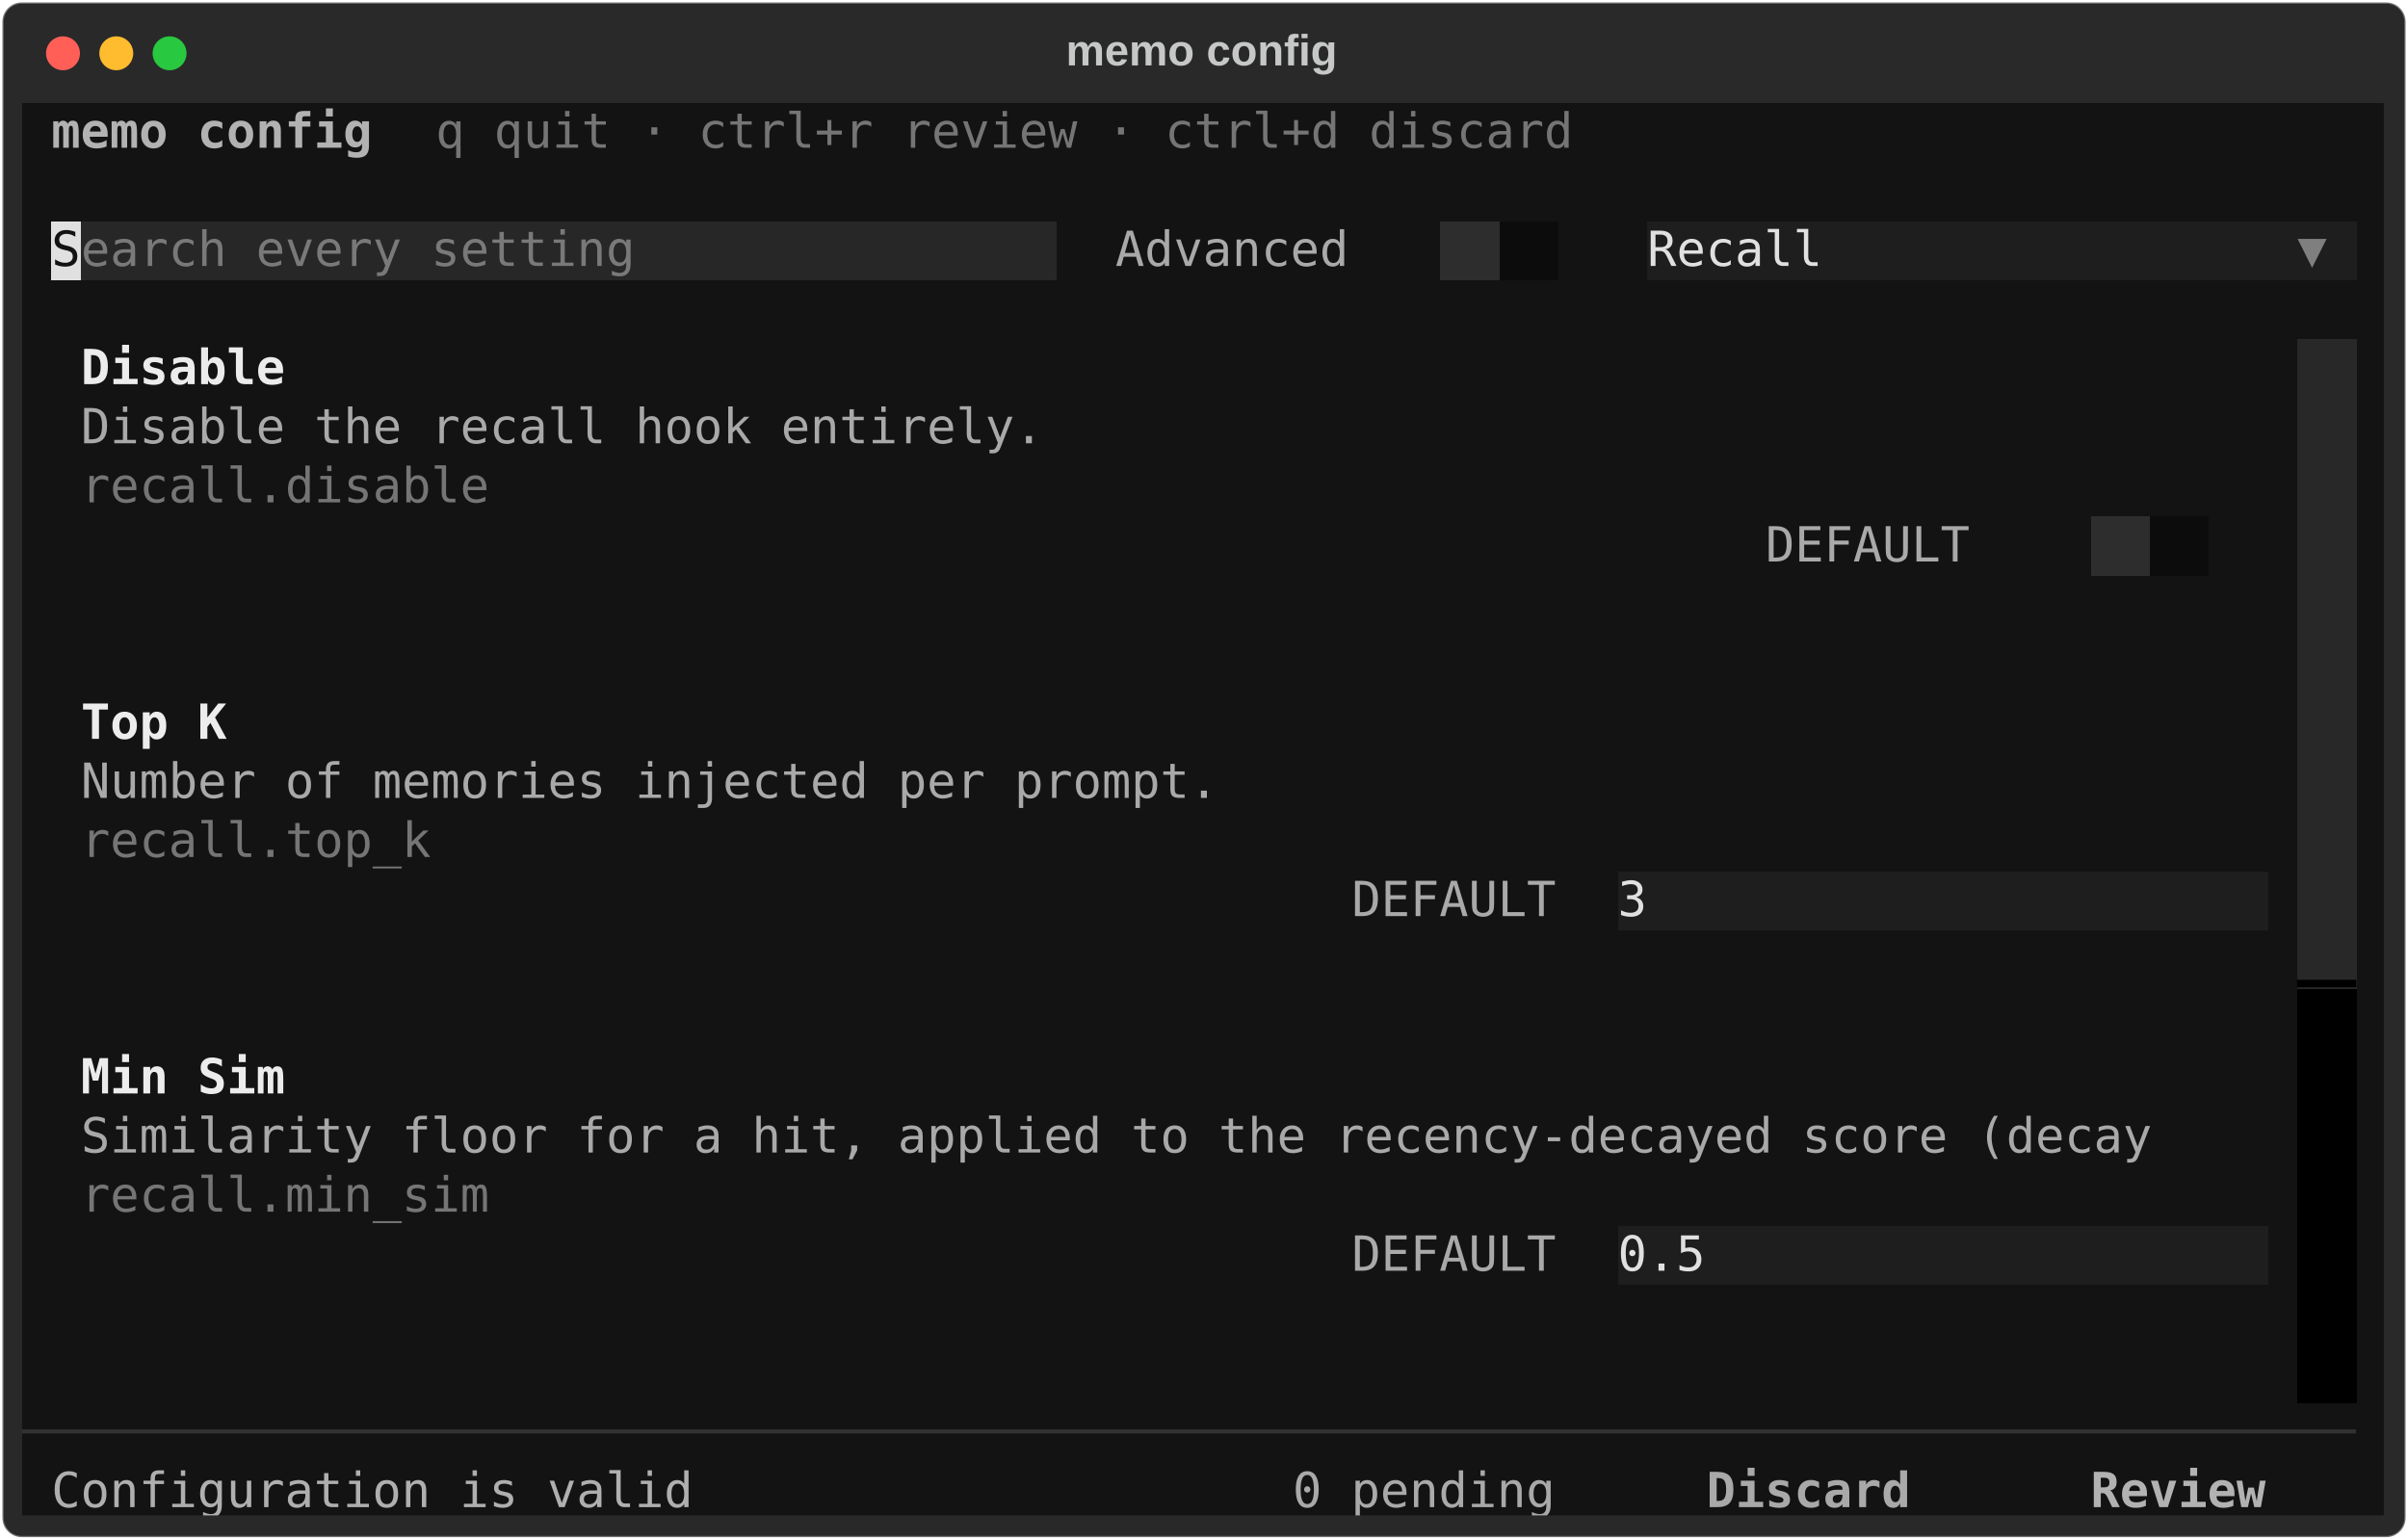
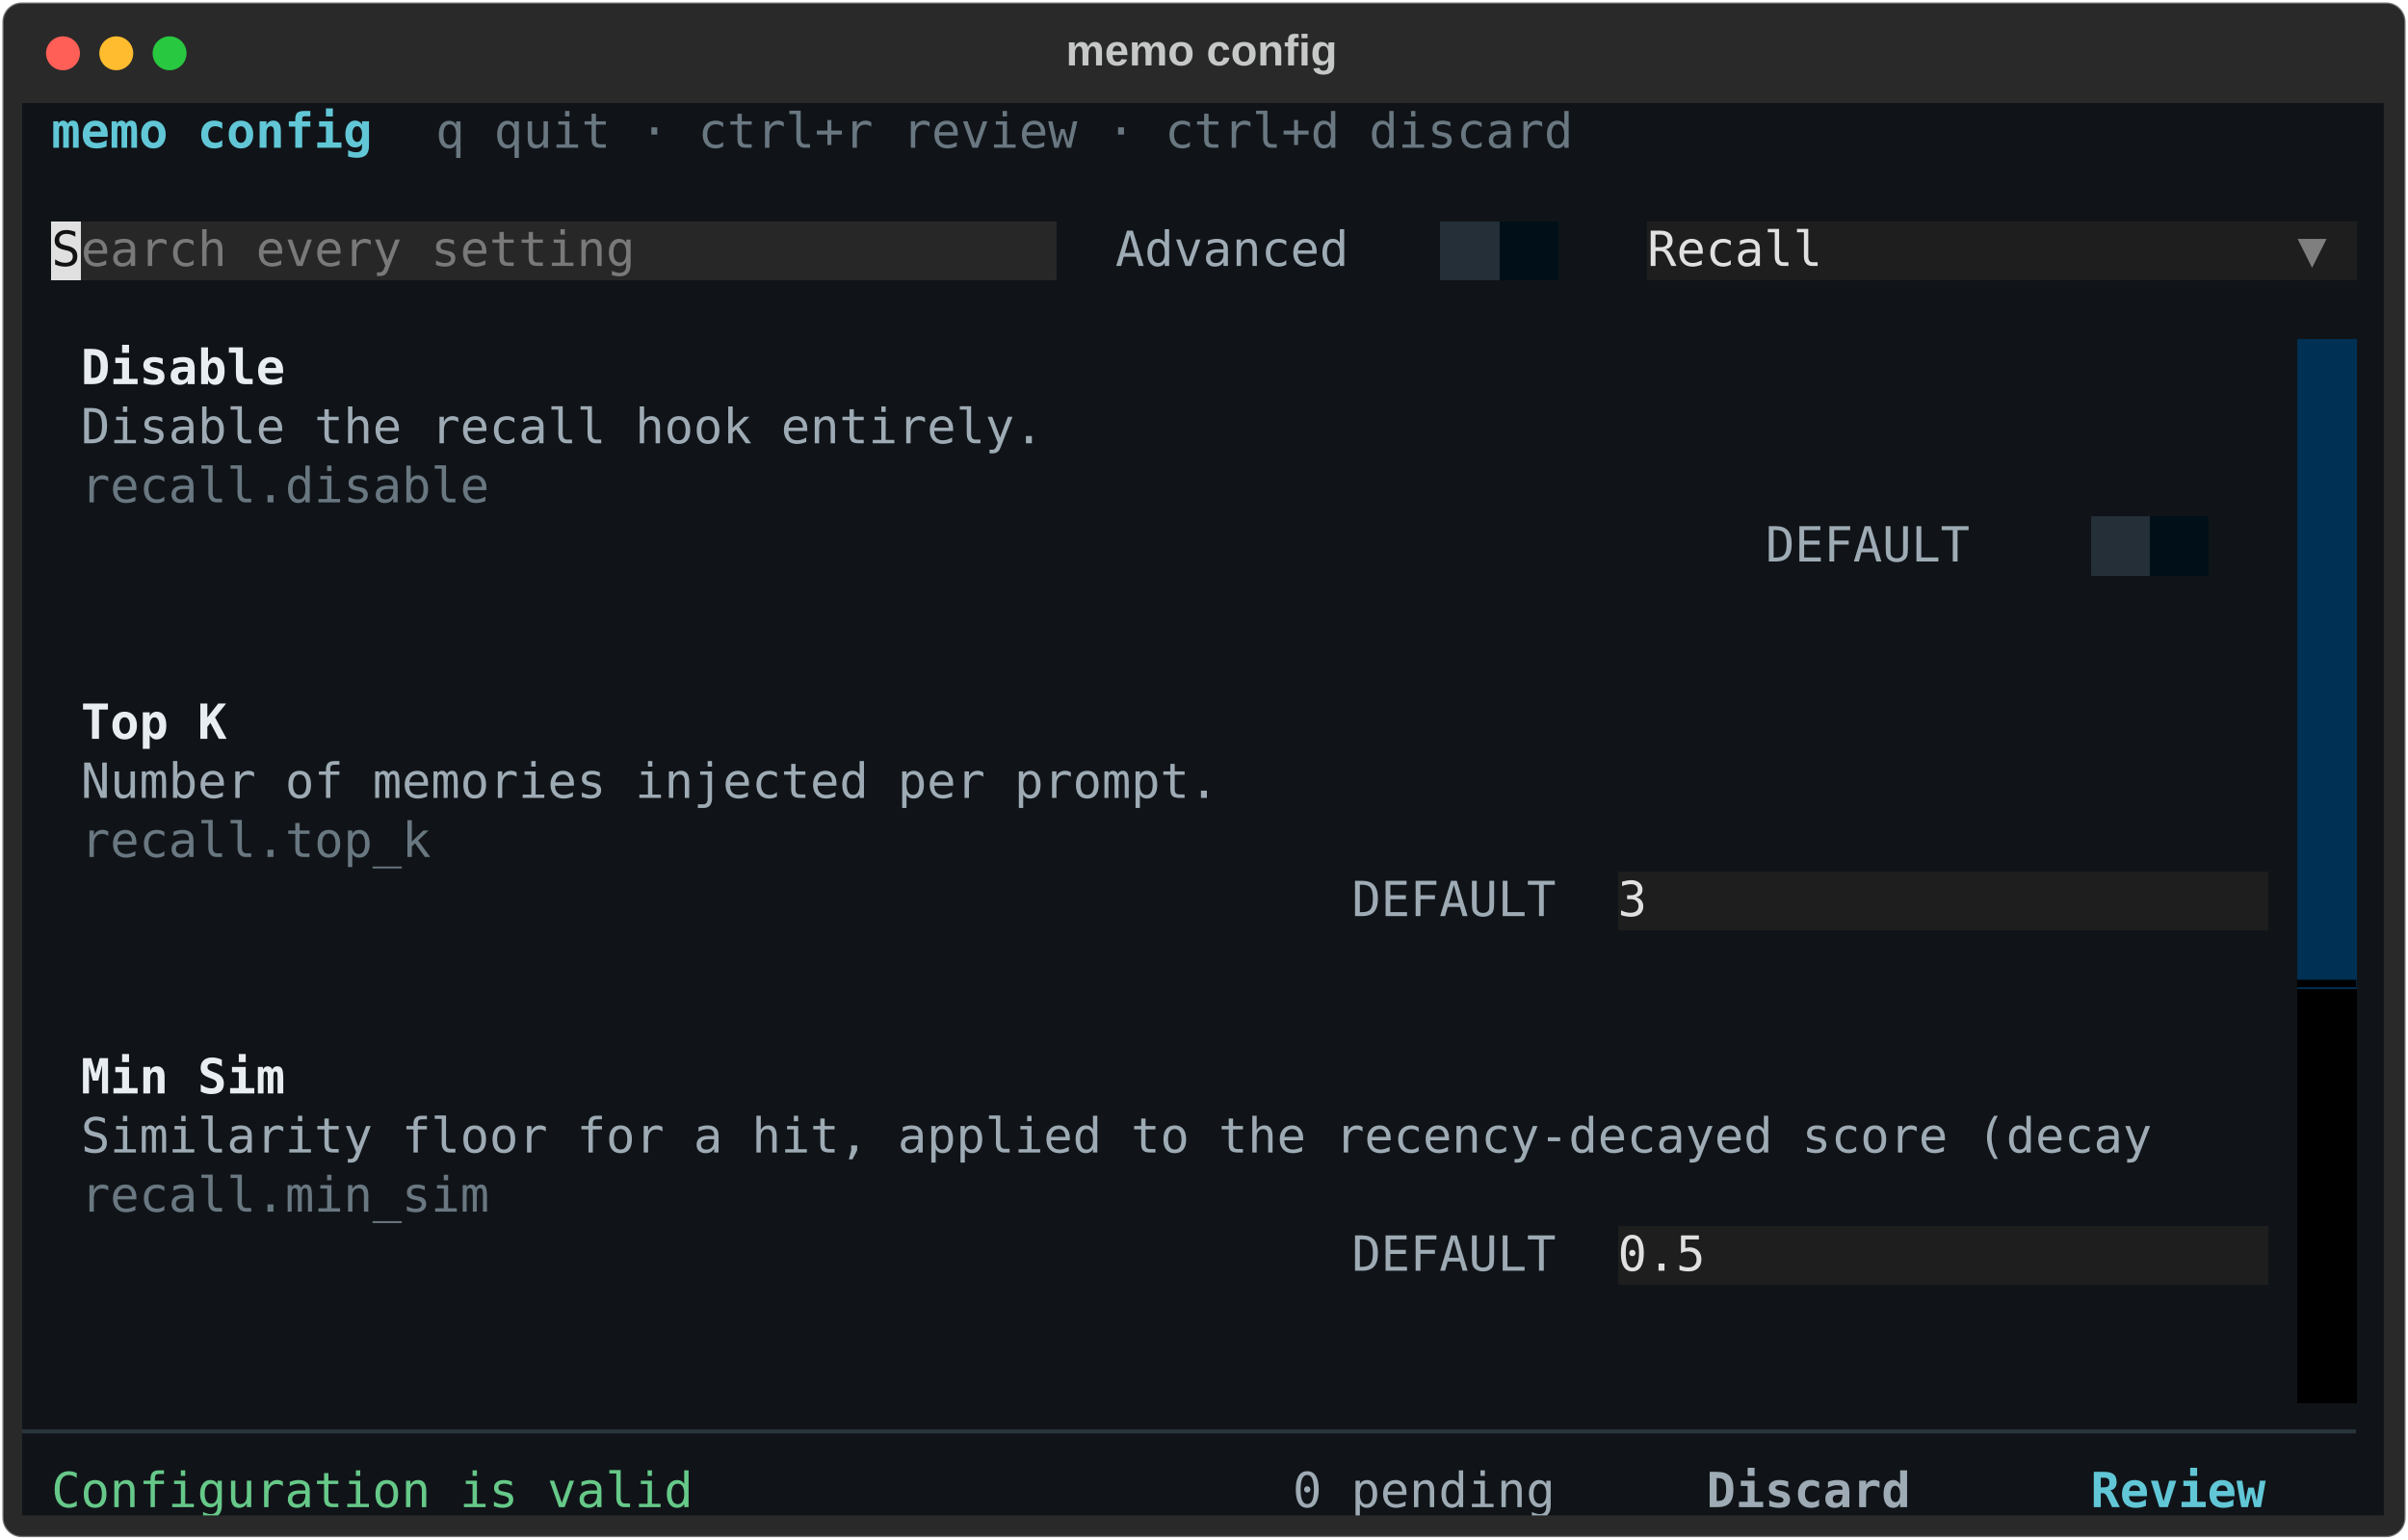
<svg xmlns="http://www.w3.org/2000/svg" class="rich-terminal" viewBox="0 0 994 635.6">
  <style>

    @font-face {
        font-family: "Fira Code";
        src: local("FiraCode-Regular"),
                url("https://cdnjs.cloudflare.com/ajax/libs/firacode/6.2.0/woff2/FiraCode-Regular.woff2") format("woff2"),
                url("https://cdnjs.cloudflare.com/ajax/libs/firacode/6.2.0/woff/FiraCode-Regular.woff") format("woff");
        font-style: normal;
        font-weight: 400;
    }
    @font-face {
        font-family: "Fira Code";
        src: local("FiraCode-Bold"),
                url("https://cdnjs.cloudflare.com/ajax/libs/firacode/6.2.0/woff2/FiraCode-Bold.woff2") format("woff2"),
                url("https://cdnjs.cloudflare.com/ajax/libs/firacode/6.2.0/woff/FiraCode-Bold.woff") format("woff");
        font-style: bold;
        font-weight: 700;
    }

    .terminal-matrix {
        font-family: Fira Code, monospace;
        font-size: 20px;
        line-height: 24.4px;
        font-variant-east-asian: full-width;
    }

    .terminal-title {
        font-size: 18px;
        font-weight: bold;
        font-family: arial;
    }

    .terminal-r1 { fill: #c5c8c6 }
- .terminal-r2 { fill: #b2b2b2;font-weight: bold }
- .terminal-r3 { fill: #757575 }
+ .terminal-r2 { fill: #61c7d7;font-weight: bold }
+ .terminal-r3 { fill: #697781 }
.terminal-r4 { fill: #121212 }
.terminal-r5 { fill: #797979 }
.terminal-r6 { fill: #e0e0e0 }
- .terminal-r7 { fill: #a9a9a9 }
- .terminal-r8 { fill: #131313 }
- .terminal-r9 { fill: #ececec }
+ .terminal-r7 { fill: #9eabb5 }
+ .terminal-r8 { fill: #101418 }
+ .terminal-r9 { fill: #e8edf2 }
.terminal-r10 { fill: #7f7f7f }
- .terminal-r11 { fill: #ececec;font-weight: bold }
- .terminal-r12 { fill: #8a8a8a }
+ .terminal-r11 { fill: #e8edf2;font-weight: bold }
+ .terminal-r12 { fill: #ef6f72 }
.terminal-r13 { fill: #000000 }
- .terminal-r14 { fill: #323232 }
- .terminal-r15 { fill: #afafaf }
- .terminal-r16 { fill: #a9a9a9;font-weight: bold }
+ .terminal-r14 { fill: #2a343c }
+ .terminal-r15 { fill: #66c989 }
+ .terminal-r16 { fill: #9eabb5;font-weight: bold }
    </style>
  <defs>
    <clipPath id="terminal-clip-terminal">
      <rect x="0" y="0" width="975.0" height="584.6" />
    </clipPath>
    <clipPath id="terminal-line-0">
      <rect x="0" y="1.5" width="976" height="24.65" />
    </clipPath>
    <clipPath id="terminal-line-1">
      <rect x="0" y="25.9" width="976" height="24.65" />
    </clipPath>
    <clipPath id="terminal-line-2">
      <rect x="0" y="50.3" width="976" height="24.65" />
    </clipPath>
    <clipPath id="terminal-line-3">
      <rect x="0" y="74.7" width="976" height="24.65" />
    </clipPath>
    <clipPath id="terminal-line-4">
      <rect x="0" y="99.1" width="976" height="24.65" />
    </clipPath>
    <clipPath id="terminal-line-5">
      <rect x="0" y="123.5" width="976" height="24.65" />
    </clipPath>
    <clipPath id="terminal-line-6">
      <rect x="0" y="147.9" width="976" height="24.65" />
    </clipPath>
    <clipPath id="terminal-line-7">
      <rect x="0" y="172.3" width="976" height="24.65" />
    </clipPath>
    <clipPath id="terminal-line-8">
      <rect x="0" y="196.7" width="976" height="24.65" />
    </clipPath>
    <clipPath id="terminal-line-9">
      <rect x="0" y="221.1" width="976" height="24.65" />
    </clipPath>
    <clipPath id="terminal-line-10">
      <rect x="0" y="245.5" width="976" height="24.65" />
    </clipPath>
    <clipPath id="terminal-line-11">
      <rect x="0" y="269.9" width="976" height="24.65" />
    </clipPath>
    <clipPath id="terminal-line-12">
      <rect x="0" y="294.3" width="976" height="24.65" />
    </clipPath>
    <clipPath id="terminal-line-13">
      <rect x="0" y="318.7" width="976" height="24.65" />
    </clipPath>
    <clipPath id="terminal-line-14">
      <rect x="0" y="343.1" width="976" height="24.65" />
    </clipPath>
    <clipPath id="terminal-line-15">
      <rect x="0" y="367.5" width="976" height="24.65" />
    </clipPath>
    <clipPath id="terminal-line-16">
      <rect x="0" y="391.9" width="976" height="24.65" />
    </clipPath>
    <clipPath id="terminal-line-17">
      <rect x="0" y="416.3" width="976" height="24.65" />
    </clipPath>
    <clipPath id="terminal-line-18">
      <rect x="0" y="440.7" width="976" height="24.65" />
    </clipPath>
    <clipPath id="terminal-line-19">
      <rect x="0" y="465.1" width="976" height="24.65" />
    </clipPath>
    <clipPath id="terminal-line-20">
      <rect x="0" y="489.5" width="976" height="24.65" />
    </clipPath>
    <clipPath id="terminal-line-21">
      <rect x="0" y="513.9" width="976" height="24.65" />
    </clipPath>
    <clipPath id="terminal-line-22">
      <rect x="0" y="538.3" width="976" height="24.65" />
    </clipPath>
  </defs>
  <rect fill="#292929" stroke="rgba(255,255,255,0.35)" stroke-width="1" x="1" y="1" width="992" height="633.6" rx="8" />
  <text class="terminal-title" fill="#c5c8c6" text-anchor="middle" x="496" y="27">memo config</text>
  <g transform="translate(26,22)">
    <circle cx="0" cy="0" r="7" fill="#ff5f57" />
    <circle cx="22" cy="0" r="7" fill="#febc2e" />
    <circle cx="44" cy="0" r="7" fill="#28c840" />
  </g>
  <g transform="translate(9, 41)" clip-path="url(#terminal-clip-terminal)">
-     <rect fill="#131313" x="0" y="1.5" width="12.2" height="24.65" shape-rendering="crispEdges" />
-     <rect fill="#131313" x="12.2" y="1.5" width="134.2" height="24.65" shape-rendering="crispEdges" />
-     <rect fill="#131313" x="146.4" y="1.5" width="24.4" height="24.65" shape-rendering="crispEdges" />
-     <rect fill="#131313" x="170.8" y="1.5" width="475.8" height="24.65" shape-rendering="crispEdges" />
-     <rect fill="#131313" x="646.6" y="1.5" width="329.4" height="24.65" shape-rendering="crispEdges" />
-     <rect fill="#131313" x="0" y="25.9" width="976" height="24.65" shape-rendering="crispEdges" />
-     <rect fill="#131313" x="0" y="50.3" width="12.2" height="24.65" shape-rendering="crispEdges" />
+     <rect fill="#101418" x="0" y="1.5" width="12.2" height="24.65" shape-rendering="crispEdges" />
+     <rect fill="#101418" x="12.2" y="1.5" width="134.2" height="24.65" shape-rendering="crispEdges" />
+     <rect fill="#101418" x="146.4" y="1.5" width="24.4" height="24.65" shape-rendering="crispEdges" />
+     <rect fill="#101418" x="170.8" y="1.5" width="475.8" height="24.65" shape-rendering="crispEdges" />
+     <rect fill="#101418" x="646.6" y="1.5" width="329.4" height="24.65" shape-rendering="crispEdges" />
+     <rect fill="#101418" x="0" y="25.9" width="976" height="24.65" shape-rendering="crispEdges" />
+     <rect fill="#101418" x="0" y="50.3" width="12.2" height="24.65" shape-rendering="crispEdges" />
    <rect fill="#e0e0e0" x="12.2" y="50.3" width="12.2" height="24.65" shape-rendering="crispEdges" />
    <rect fill="#272727" x="24.4" y="50.3" width="231.8" height="24.65" shape-rendering="crispEdges" />
    <rect fill="#272727" x="256.2" y="50.3" width="170.8" height="24.65" shape-rendering="crispEdges" />
-     <rect fill="#131313" x="427" y="50.3" width="24.4" height="24.65" shape-rendering="crispEdges" />
-     <rect fill="#131313" x="451.4" y="50.3" width="97.6" height="24.65" shape-rendering="crispEdges" />
-     <rect fill="#131313" x="549" y="50.3" width="36.6" height="24.65" shape-rendering="crispEdges" />
-     <rect fill="#2d2d2d" x="585.6" y="50.3" width="24.4" height="24.65" shape-rendering="crispEdges" />
-     <rect fill="#0c0c0c" x="610" y="50.3" width="24.4" height="24.65" shape-rendering="crispEdges" />
-     <rect fill="#131313" x="634.4" y="50.3" width="36.6" height="24.65" shape-rendering="crispEdges" />
+     <rect fill="#101418" x="427" y="50.3" width="24.4" height="24.65" shape-rendering="crispEdges" />
+     <rect fill="#101418" x="451.4" y="50.3" width="97.6" height="24.65" shape-rendering="crispEdges" />
+     <rect fill="#101418" x="549" y="50.3" width="36.6" height="24.65" shape-rendering="crispEdges" />
+     <rect fill="#242f38" x="585.6" y="50.3" width="24.4" height="24.65" shape-rendering="crispEdges" />
+     <rect fill="#000f18" x="610" y="50.3" width="24.4" height="24.65" shape-rendering="crispEdges" />
+     <rect fill="#101418" x="634.4" y="50.3" width="36.6" height="24.65" shape-rendering="crispEdges" />
    <rect fill="#1e1e1e" x="671" y="50.3" width="73.2" height="24.65" shape-rendering="crispEdges" />
    <rect fill="#1e1e1e" x="744.2" y="50.3" width="195.2" height="24.65" shape-rendering="crispEdges" />
    <rect fill="#1e1e1e" x="939.4" y="50.3" width="12.2" height="24.65" shape-rendering="crispEdges" />
    <rect fill="#1e1e1e" x="951.6" y="50.3" width="12.2" height="24.65" shape-rendering="crispEdges" />
-     <rect fill="#131313" x="963.8" y="50.3" width="12.2" height="24.65" shape-rendering="crispEdges" />
-     <rect fill="#131313" x="0" y="74.7" width="976" height="24.65" shape-rendering="crispEdges" />
-     <rect fill="#131313" x="0" y="99.1" width="24.4" height="24.65" shape-rendering="crispEdges" />
-     <rect fill="#131313" x="24.4" y="99.1" width="85.4" height="24.65" shape-rendering="crispEdges" />
-     <rect fill="#131313" x="109.8" y="99.1" width="829.6" height="24.65" shape-rendering="crispEdges" />
-     <rect fill="#282828" x="939.4" y="99.1" width="24.4" height="24.65" shape-rendering="crispEdges" />
-     <rect fill="#131313" x="963.8" y="99.1" width="12.2" height="24.65" shape-rendering="crispEdges" />
-     <rect fill="#131313" x="0" y="123.5" width="24.4" height="24.65" shape-rendering="crispEdges" />
-     <rect fill="#131313" x="24.4" y="123.5" width="402.6" height="24.65" shape-rendering="crispEdges" />
-     <rect fill="#131313" x="427" y="123.5" width="512.4" height="24.65" shape-rendering="crispEdges" />
-     <rect fill="#282828" x="939.4" y="123.5" width="24.4" height="24.65" shape-rendering="crispEdges" />
-     <rect fill="#131313" x="963.8" y="123.5" width="12.2" height="24.65" shape-rendering="crispEdges" />
-     <rect fill="#131313" x="0" y="147.9" width="24.4" height="24.65" shape-rendering="crispEdges" />
-     <rect fill="#131313" x="24.4" y="147.9" width="170.8" height="24.65" shape-rendering="crispEdges" />
-     <rect fill="#131313" x="195.2" y="147.9" width="744.2" height="24.65" shape-rendering="crispEdges" />
-     <rect fill="#282828" x="939.4" y="147.9" width="24.4" height="24.65" shape-rendering="crispEdges" />
-     <rect fill="#131313" x="963.8" y="147.9" width="12.2" height="24.65" shape-rendering="crispEdges" />
-     <rect fill="#131313" x="0" y="172.3" width="719.8" height="24.65" shape-rendering="crispEdges" />
-     <rect fill="#131313" x="719.8" y="172.3" width="85.4" height="24.65" shape-rendering="crispEdges" />
-     <rect fill="#131313" x="805.2" y="172.3" width="48.8" height="24.65" shape-rendering="crispEdges" />
-     <rect fill="#2d2d2d" x="854" y="172.3" width="24.4" height="24.65" shape-rendering="crispEdges" />
-     <rect fill="#0c0c0c" x="878.4" y="172.3" width="24.4" height="24.65" shape-rendering="crispEdges" />
-     <rect fill="#131313" x="902.8" y="172.3" width="36.6" height="24.65" shape-rendering="crispEdges" />
-     <rect fill="#282828" x="939.4" y="172.3" width="24.4" height="24.65" shape-rendering="crispEdges" />
-     <rect fill="#131313" x="963.8" y="172.3" width="12.2" height="24.65" shape-rendering="crispEdges" />
-     <rect fill="#131313" x="0" y="196.7" width="24.4" height="24.65" shape-rendering="crispEdges" />
-     <rect fill="#131313" x="24.4" y="196.7" width="0" height="24.65" shape-rendering="crispEdges" />
-     <rect fill="#131313" x="24.4" y="196.7" width="915" height="24.65" shape-rendering="crispEdges" />
-     <rect fill="#282828" x="939.4" y="196.7" width="24.4" height="24.65" shape-rendering="crispEdges" />
-     <rect fill="#131313" x="963.8" y="196.7" width="12.2" height="24.65" shape-rendering="crispEdges" />
-     <rect fill="#131313" x="0" y="221.1" width="939.4" height="24.65" shape-rendering="crispEdges" />
-     <rect fill="#282828" x="939.4" y="221.1" width="24.4" height="24.65" shape-rendering="crispEdges" />
-     <rect fill="#131313" x="963.8" y="221.1" width="12.2" height="24.65" shape-rendering="crispEdges" />
-     <rect fill="#131313" x="0" y="245.5" width="24.4" height="24.65" shape-rendering="crispEdges" />
-     <rect fill="#131313" x="24.4" y="245.5" width="61" height="24.65" shape-rendering="crispEdges" />
-     <rect fill="#131313" x="85.4" y="245.5" width="854" height="24.65" shape-rendering="crispEdges" />
-     <rect fill="#282828" x="939.4" y="245.5" width="24.4" height="24.65" shape-rendering="crispEdges" />
-     <rect fill="#131313" x="963.8" y="245.5" width="12.2" height="24.65" shape-rendering="crispEdges" />
-     <rect fill="#131313" x="0" y="269.9" width="24.4" height="24.65" shape-rendering="crispEdges" />
-     <rect fill="#131313" x="24.4" y="269.9" width="475.8" height="24.65" shape-rendering="crispEdges" />
-     <rect fill="#131313" x="500.2" y="269.9" width="439.2" height="24.65" shape-rendering="crispEdges" />
-     <rect fill="#282828" x="939.4" y="269.9" width="24.4" height="24.65" shape-rendering="crispEdges" />
-     <rect fill="#131313" x="963.8" y="269.9" width="12.2" height="24.65" shape-rendering="crispEdges" />
-     <rect fill="#131313" x="0" y="294.3" width="24.4" height="24.65" shape-rendering="crispEdges" />
-     <rect fill="#131313" x="24.4" y="294.3" width="146.4" height="24.65" shape-rendering="crispEdges" />
-     <rect fill="#131313" x="170.8" y="294.3" width="768.6" height="24.65" shape-rendering="crispEdges" />
-     <rect fill="#282828" x="939.4" y="294.3" width="24.4" height="24.65" shape-rendering="crispEdges" />
-     <rect fill="#131313" x="963.8" y="294.3" width="12.2" height="24.65" shape-rendering="crispEdges" />
-     <rect fill="#131313" x="0" y="318.7" width="549" height="24.65" shape-rendering="crispEdges" />
-     <rect fill="#131313" x="549" y="318.7" width="85.4" height="24.65" shape-rendering="crispEdges" />
-     <rect fill="#131313" x="634.4" y="318.7" width="24.4" height="24.65" shape-rendering="crispEdges" />
+     <rect fill="#101418" x="963.8" y="50.3" width="12.2" height="24.65" shape-rendering="crispEdges" />
+     <rect fill="#101418" x="0" y="74.7" width="976" height="24.65" shape-rendering="crispEdges" />
+     <rect fill="#101418" x="0" y="99.1" width="24.4" height="24.65" shape-rendering="crispEdges" />
+     <rect fill="#101418" x="24.4" y="99.1" width="85.4" height="24.65" shape-rendering="crispEdges" />
+     <rect fill="#101418" x="109.8" y="99.1" width="829.6" height="24.65" shape-rendering="crispEdges" />
+     <rect fill="#003054" x="939.4" y="99.1" width="24.4" height="24.65" shape-rendering="crispEdges" />
+     <rect fill="#101418" x="963.8" y="99.1" width="12.2" height="24.65" shape-rendering="crispEdges" />
+     <rect fill="#101418" x="0" y="123.5" width="24.4" height="24.65" shape-rendering="crispEdges" />
+     <rect fill="#101418" x="24.4" y="123.5" width="402.6" height="24.65" shape-rendering="crispEdges" />
+     <rect fill="#101418" x="427" y="123.5" width="512.4" height="24.65" shape-rendering="crispEdges" />
+     <rect fill="#003054" x="939.4" y="123.5" width="24.4" height="24.65" shape-rendering="crispEdges" />
+     <rect fill="#101418" x="963.8" y="123.5" width="12.2" height="24.65" shape-rendering="crispEdges" />
+     <rect fill="#101418" x="0" y="147.9" width="24.4" height="24.65" shape-rendering="crispEdges" />
+     <rect fill="#101418" x="24.4" y="147.9" width="170.8" height="24.65" shape-rendering="crispEdges" />
+     <rect fill="#101418" x="195.2" y="147.9" width="744.2" height="24.65" shape-rendering="crispEdges" />
+     <rect fill="#003054" x="939.4" y="147.9" width="24.4" height="24.65" shape-rendering="crispEdges" />
+     <rect fill="#101418" x="963.8" y="147.9" width="12.2" height="24.65" shape-rendering="crispEdges" />
+     <rect fill="#101418" x="0" y="172.3" width="719.8" height="24.65" shape-rendering="crispEdges" />
+     <rect fill="#101418" x="719.8" y="172.3" width="85.4" height="24.65" shape-rendering="crispEdges" />
+     <rect fill="#101418" x="805.2" y="172.3" width="48.8" height="24.65" shape-rendering="crispEdges" />
+     <rect fill="#242f38" x="854" y="172.3" width="24.4" height="24.65" shape-rendering="crispEdges" />
+     <rect fill="#000f18" x="878.4" y="172.3" width="24.4" height="24.65" shape-rendering="crispEdges" />
+     <rect fill="#101418" x="902.8" y="172.3" width="36.6" height="24.65" shape-rendering="crispEdges" />
+     <rect fill="#003054" x="939.4" y="172.3" width="24.4" height="24.65" shape-rendering="crispEdges" />
+     <rect fill="#101418" x="963.8" y="172.3" width="12.2" height="24.65" shape-rendering="crispEdges" />
+     <rect fill="#101418" x="0" y="196.7" width="24.4" height="24.65" shape-rendering="crispEdges" />
+     <rect fill="#101418" x="24.4" y="196.7" width="0" height="24.65" shape-rendering="crispEdges" />
+     <rect fill="#101418" x="24.4" y="196.7" width="915" height="24.65" shape-rendering="crispEdges" />
+     <rect fill="#003054" x="939.4" y="196.7" width="24.4" height="24.65" shape-rendering="crispEdges" />
+     <rect fill="#101418" x="963.8" y="196.7" width="12.2" height="24.65" shape-rendering="crispEdges" />
+     <rect fill="#101418" x="0" y="221.1" width="939.4" height="24.65" shape-rendering="crispEdges" />
+     <rect fill="#003054" x="939.4" y="221.1" width="24.4" height="24.65" shape-rendering="crispEdges" />
+     <rect fill="#101418" x="963.8" y="221.1" width="12.2" height="24.65" shape-rendering="crispEdges" />
+     <rect fill="#101418" x="0" y="245.5" width="24.4" height="24.65" shape-rendering="crispEdges" />
+     <rect fill="#101418" x="24.4" y="245.5" width="61" height="24.65" shape-rendering="crispEdges" />
+     <rect fill="#101418" x="85.4" y="245.5" width="854" height="24.65" shape-rendering="crispEdges" />
+     <rect fill="#003054" x="939.4" y="245.5" width="24.4" height="24.65" shape-rendering="crispEdges" />
+     <rect fill="#101418" x="963.8" y="245.5" width="12.2" height="24.65" shape-rendering="crispEdges" />
+     <rect fill="#101418" x="0" y="269.9" width="24.4" height="24.65" shape-rendering="crispEdges" />
+     <rect fill="#101418" x="24.4" y="269.9" width="475.8" height="24.65" shape-rendering="crispEdges" />
+     <rect fill="#101418" x="500.2" y="269.9" width="439.2" height="24.65" shape-rendering="crispEdges" />
+     <rect fill="#003054" x="939.4" y="269.9" width="24.4" height="24.65" shape-rendering="crispEdges" />
+     <rect fill="#101418" x="963.8" y="269.9" width="12.2" height="24.65" shape-rendering="crispEdges" />
+     <rect fill="#101418" x="0" y="294.3" width="24.4" height="24.65" shape-rendering="crispEdges" />
+     <rect fill="#101418" x="24.4" y="294.3" width="146.4" height="24.65" shape-rendering="crispEdges" />
+     <rect fill="#101418" x="170.8" y="294.3" width="768.6" height="24.65" shape-rendering="crispEdges" />
+     <rect fill="#003054" x="939.4" y="294.3" width="24.4" height="24.65" shape-rendering="crispEdges" />
+     <rect fill="#101418" x="963.8" y="294.3" width="12.2" height="24.65" shape-rendering="crispEdges" />
+     <rect fill="#101418" x="0" y="318.7" width="549" height="24.65" shape-rendering="crispEdges" />
+     <rect fill="#101418" x="549" y="318.7" width="85.4" height="24.65" shape-rendering="crispEdges" />
+     <rect fill="#101418" x="634.4" y="318.7" width="24.4" height="24.65" shape-rendering="crispEdges" />
    <rect fill="#1e1e1e" x="658.8" y="318.7" width="268.4" height="24.65" shape-rendering="crispEdges" />
-     <rect fill="#131313" x="927.2" y="318.7" width="12.2" height="24.65" shape-rendering="crispEdges" />
-     <rect fill="#282828" x="939.4" y="318.7" width="24.4" height="24.65" shape-rendering="crispEdges" />
-     <rect fill="#131313" x="963.8" y="318.7" width="12.2" height="24.65" shape-rendering="crispEdges" />
-     <rect fill="#131313" x="0" y="343.1" width="24.4" height="24.65" shape-rendering="crispEdges" />
-     <rect fill="#131313" x="24.4" y="343.1" width="0" height="24.65" shape-rendering="crispEdges" />
-     <rect fill="#131313" x="24.4" y="343.1" width="915" height="24.65" shape-rendering="crispEdges" />
-     <rect fill="#282828" x="939.4" y="343.1" width="24.4" height="24.65" shape-rendering="crispEdges" />
-     <rect fill="#131313" x="963.8" y="343.1" width="12.2" height="24.65" shape-rendering="crispEdges" />
-     <rect fill="#131313" x="0" y="367.5" width="939.4" height="24.65" shape-rendering="crispEdges" />
+     <rect fill="#101418" x="927.2" y="318.7" width="12.2" height="24.65" shape-rendering="crispEdges" />
+     <rect fill="#003054" x="939.4" y="318.7" width="24.4" height="24.65" shape-rendering="crispEdges" />
+     <rect fill="#101418" x="963.8" y="318.7" width="12.2" height="24.65" shape-rendering="crispEdges" />
+     <rect fill="#101418" x="0" y="343.1" width="24.4" height="24.65" shape-rendering="crispEdges" />
+     <rect fill="#101418" x="24.4" y="343.1" width="0" height="24.65" shape-rendering="crispEdges" />
+     <rect fill="#101418" x="24.4" y="343.1" width="915" height="24.65" shape-rendering="crispEdges" />
+     <rect fill="#003054" x="939.4" y="343.1" width="24.4" height="24.65" shape-rendering="crispEdges" />
+     <rect fill="#101418" x="963.8" y="343.1" width="12.2" height="24.65" shape-rendering="crispEdges" />
+     <rect fill="#101418" x="0" y="367.5" width="939.4" height="24.65" shape-rendering="crispEdges" />
    <rect fill="#000000" x="939.4" y="367.5" width="24.4" height="24.65" shape-rendering="crispEdges" />
-     <rect fill="#131313" x="963.8" y="367.5" width="12.2" height="24.65" shape-rendering="crispEdges" />
-     <rect fill="#131313" x="0" y="391.9" width="24.4" height="24.65" shape-rendering="crispEdges" />
-     <rect fill="#131313" x="24.4" y="391.9" width="85.4" height="24.65" shape-rendering="crispEdges" />
-     <rect fill="#131313" x="109.8" y="391.9" width="829.6" height="24.65" shape-rendering="crispEdges" />
+     <rect fill="#101418" x="963.8" y="367.5" width="12.2" height="24.65" shape-rendering="crispEdges" />
+     <rect fill="#101418" x="0" y="391.9" width="24.4" height="24.65" shape-rendering="crispEdges" />
+     <rect fill="#101418" x="24.4" y="391.9" width="85.4" height="24.65" shape-rendering="crispEdges" />
+     <rect fill="#101418" x="109.8" y="391.9" width="829.6" height="24.65" shape-rendering="crispEdges" />
    <rect fill="#000000" x="939.4" y="391.9" width="24.4" height="24.65" shape-rendering="crispEdges" />
-     <rect fill="#131313" x="963.8" y="391.9" width="12.2" height="24.65" shape-rendering="crispEdges" />
-     <rect fill="#131313" x="0" y="416.3" width="24.4" height="24.65" shape-rendering="crispEdges" />
-     <rect fill="#131313" x="24.4" y="416.3" width="866.2" height="24.65" shape-rendering="crispEdges" />
-     <rect fill="#131313" x="890.6" y="416.3" width="48.8" height="24.65" shape-rendering="crispEdges" />
+     <rect fill="#101418" x="963.8" y="391.9" width="12.2" height="24.65" shape-rendering="crispEdges" />
+     <rect fill="#101418" x="0" y="416.3" width="24.4" height="24.65" shape-rendering="crispEdges" />
+     <rect fill="#101418" x="24.4" y="416.3" width="866.2" height="24.65" shape-rendering="crispEdges" />
+     <rect fill="#101418" x="890.6" y="416.3" width="48.8" height="24.65" shape-rendering="crispEdges" />
    <rect fill="#000000" x="939.4" y="416.3" width="24.4" height="24.65" shape-rendering="crispEdges" />
-     <rect fill="#131313" x="963.8" y="416.3" width="12.2" height="24.65" shape-rendering="crispEdges" />
-     <rect fill="#131313" x="0" y="440.7" width="24.4" height="24.65" shape-rendering="crispEdges" />
-     <rect fill="#131313" x="24.4" y="440.7" width="170.8" height="24.65" shape-rendering="crispEdges" />
-     <rect fill="#131313" x="195.2" y="440.7" width="744.2" height="24.65" shape-rendering="crispEdges" />
+     <rect fill="#101418" x="963.8" y="416.3" width="12.2" height="24.65" shape-rendering="crispEdges" />
+     <rect fill="#101418" x="0" y="440.7" width="24.4" height="24.65" shape-rendering="crispEdges" />
+     <rect fill="#101418" x="24.4" y="440.7" width="170.8" height="24.65" shape-rendering="crispEdges" />
+     <rect fill="#101418" x="195.2" y="440.7" width="744.2" height="24.65" shape-rendering="crispEdges" />
    <rect fill="#000000" x="939.4" y="440.7" width="24.4" height="24.65" shape-rendering="crispEdges" />
-     <rect fill="#131313" x="963.8" y="440.7" width="12.2" height="24.65" shape-rendering="crispEdges" />
-     <rect fill="#131313" x="0" y="465.1" width="549" height="24.65" shape-rendering="crispEdges" />
-     <rect fill="#131313" x="549" y="465.1" width="85.4" height="24.65" shape-rendering="crispEdges" />
-     <rect fill="#131313" x="634.4" y="465.1" width="24.4" height="24.65" shape-rendering="crispEdges" />
+     <rect fill="#101418" x="963.8" y="440.7" width="12.2" height="24.65" shape-rendering="crispEdges" />
+     <rect fill="#101418" x="0" y="465.1" width="549" height="24.65" shape-rendering="crispEdges" />
+     <rect fill="#101418" x="549" y="465.1" width="85.4" height="24.65" shape-rendering="crispEdges" />
+     <rect fill="#101418" x="634.4" y="465.1" width="24.4" height="24.65" shape-rendering="crispEdges" />
    <rect fill="#1e1e1e" x="658.8" y="465.1" width="268.4" height="24.65" shape-rendering="crispEdges" />
-     <rect fill="#131313" x="927.2" y="465.1" width="12.2" height="24.65" shape-rendering="crispEdges" />
+     <rect fill="#101418" x="927.2" y="465.1" width="12.2" height="24.65" shape-rendering="crispEdges" />
    <rect fill="#000000" x="939.4" y="465.1" width="24.4" height="24.65" shape-rendering="crispEdges" />
-     <rect fill="#131313" x="963.8" y="465.1" width="12.2" height="24.65" shape-rendering="crispEdges" />
-     <rect fill="#131313" x="0" y="489.5" width="24.4" height="24.65" shape-rendering="crispEdges" />
-     <rect fill="#131313" x="24.4" y="489.5" width="0" height="24.65" shape-rendering="crispEdges" />
-     <rect fill="#131313" x="24.4" y="489.5" width="915" height="24.65" shape-rendering="crispEdges" />
+     <rect fill="#101418" x="963.8" y="465.1" width="12.2" height="24.65" shape-rendering="crispEdges" />
+     <rect fill="#101418" x="0" y="489.5" width="24.4" height="24.65" shape-rendering="crispEdges" />
+     <rect fill="#101418" x="24.4" y="489.5" width="0" height="24.65" shape-rendering="crispEdges" />
+     <rect fill="#101418" x="24.4" y="489.5" width="915" height="24.65" shape-rendering="crispEdges" />
    <rect fill="#000000" x="939.4" y="489.5" width="24.4" height="24.65" shape-rendering="crispEdges" />
-     <rect fill="#131313" x="963.8" y="489.5" width="12.2" height="24.65" shape-rendering="crispEdges" />
-     <rect fill="#131313" x="0" y="513.9" width="939.4" height="24.65" shape-rendering="crispEdges" />
+     <rect fill="#101418" x="963.8" y="489.5" width="12.2" height="24.65" shape-rendering="crispEdges" />
+     <rect fill="#101418" x="0" y="513.9" width="939.4" height="24.65" shape-rendering="crispEdges" />
    <rect fill="#000000" x="939.4" y="513.9" width="24.4" height="24.65" shape-rendering="crispEdges" />
-     <rect fill="#131313" x="963.8" y="513.9" width="12.2" height="24.65" shape-rendering="crispEdges" />
-     <rect fill="#131313" x="0" y="538.3" width="976" height="24.65" shape-rendering="crispEdges" />
-     <rect fill="#131313" x="0" y="562.7" width="12.2" height="24.65" shape-rendering="crispEdges" />
-     <rect fill="#131313" x="12.2" y="562.7" width="268.4" height="24.65" shape-rendering="crispEdges" />
-     <rect fill="#131313" x="280.6" y="562.7" width="244" height="24.65" shape-rendering="crispEdges" />
-     <rect fill="#131313" x="524.6" y="562.7" width="109.8" height="24.65" shape-rendering="crispEdges" />
-     <rect fill="#131313" x="634.4" y="562.7" width="61" height="24.65" shape-rendering="crispEdges" />
-     <rect fill="#131313" x="695.4" y="562.7" width="109.8" height="24.65" shape-rendering="crispEdges" />
-     <rect fill="#131313" x="805.2" y="562.7" width="48.8" height="24.65" shape-rendering="crispEdges" />
-     <rect fill="#131313" x="854" y="562.7" width="97.6" height="24.65" shape-rendering="crispEdges" />
-     <rect fill="#131313" x="951.6" y="562.7" width="24.4" height="24.65" shape-rendering="crispEdges" />
+     <rect fill="#101418" x="963.8" y="513.9" width="12.2" height="24.65" shape-rendering="crispEdges" />
+     <rect fill="#101418" x="0" y="538.3" width="976" height="24.65" shape-rendering="crispEdges" />
+     <rect fill="#101418" x="0" y="562.7" width="12.2" height="24.65" shape-rendering="crispEdges" />
+     <rect fill="#101418" x="12.2" y="562.7" width="268.4" height="24.65" shape-rendering="crispEdges" />
+     <rect fill="#101418" x="280.6" y="562.7" width="244" height="24.65" shape-rendering="crispEdges" />
+     <rect fill="#101418" x="524.6" y="562.7" width="109.8" height="24.65" shape-rendering="crispEdges" />
+     <rect fill="#101418" x="634.4" y="562.7" width="61" height="24.65" shape-rendering="crispEdges" />
+     <rect fill="#101418" x="695.4" y="562.7" width="109.8" height="24.65" shape-rendering="crispEdges" />
+     <rect fill="#101418" x="805.2" y="562.7" width="48.8" height="24.65" shape-rendering="crispEdges" />
+     <rect fill="#101418" x="854" y="562.7" width="97.6" height="24.65" shape-rendering="crispEdges" />
+     <rect fill="#101418" x="951.6" y="562.7" width="24.4" height="24.65" shape-rendering="crispEdges" />
    <g class="terminal-matrix">
      <text class="terminal-r2" x="12.2" y="20" textLength="134.2" clip-path="url(#terminal-line-0)">memo config</text>
      <text class="terminal-r3" x="170.8" y="20" textLength="475.8" clip-path="url(#terminal-line-0)">q quit · ctrl+r review · ctrl+d discard</text>
      <text class="terminal-r1" x="976" y="20" textLength="12.2" clip-path="url(#terminal-line-0)">
</text>
      <text class="terminal-r1" x="976" y="44.4" textLength="12.2" clip-path="url(#terminal-line-1)">
</text>
      <text class="terminal-r4" x="12.2" y="68.8" textLength="12.2" clip-path="url(#terminal-line-2)">S</text>
      <text class="terminal-r5" x="24.4" y="68.8" textLength="231.8" clip-path="url(#terminal-line-2)">earch every setting</text>
      <text class="terminal-r7" x="451.4" y="68.8" textLength="97.6" clip-path="url(#terminal-line-2)">Advanced</text>
      <text class="terminal-r6" x="671" y="68.8" textLength="73.2" clip-path="url(#terminal-line-2)">Recall</text>
      <text class="terminal-r10" x="939.4" y="68.8" textLength="12.2" clip-path="url(#terminal-line-2)">▼</text>
      <text class="terminal-r1" x="976" y="68.8" textLength="12.2" clip-path="url(#terminal-line-2)">
</text>
      <text class="terminal-r1" x="976" y="93.2" textLength="12.2" clip-path="url(#terminal-line-3)">
</text>
      <text class="terminal-r11" x="24.4" y="117.6" textLength="85.4" clip-path="url(#terminal-line-4)">Disable</text>
      <text class="terminal-r1" x="976" y="117.6" textLength="12.2" clip-path="url(#terminal-line-4)">
</text>
      <text class="terminal-r7" x="24.4" y="142" textLength="402.6" clip-path="url(#terminal-line-5)">Disable the recall hook entirely.</text>
      <text class="terminal-r1" x="976" y="142" textLength="12.2" clip-path="url(#terminal-line-5)">
</text>
      <text class="terminal-r3" x="24.4" y="166.4" textLength="170.8" clip-path="url(#terminal-line-6)">recall.disable</text>
      <text class="terminal-r1" x="976" y="166.4" textLength="12.2" clip-path="url(#terminal-line-6)">
</text>
      <text class="terminal-r7" x="719.8" y="190.8" textLength="85.4" clip-path="url(#terminal-line-7)">DEFAULT</text>
      <text class="terminal-r1" x="976" y="190.8" textLength="12.2" clip-path="url(#terminal-line-7)">
</text>
      <text class="terminal-r1" x="976" y="215.2" textLength="12.2" clip-path="url(#terminal-line-8)">
</text>
      <text class="terminal-r1" x="976" y="239.6" textLength="12.2" clip-path="url(#terminal-line-9)">
</text>
      <text class="terminal-r11" x="24.4" y="264" textLength="61" clip-path="url(#terminal-line-10)">Top K</text>
      <text class="terminal-r1" x="976" y="264" textLength="12.2" clip-path="url(#terminal-line-10)">
</text>
      <text class="terminal-r7" x="24.4" y="288.4" textLength="475.8" clip-path="url(#terminal-line-11)">Number of memories injected per prompt.</text>
      <text class="terminal-r1" x="976" y="288.4" textLength="12.2" clip-path="url(#terminal-line-11)">
</text>
      <text class="terminal-r3" x="24.4" y="312.8" textLength="146.4" clip-path="url(#terminal-line-12)">recall.top_k</text>
      <text class="terminal-r1" x="976" y="312.8" textLength="12.2" clip-path="url(#terminal-line-12)">
</text>
      <text class="terminal-r7" x="549" y="337.2" textLength="85.4" clip-path="url(#terminal-line-13)">DEFAULT</text>
      <text class="terminal-r6" x="658.8" y="337.2" textLength="268.4" clip-path="url(#terminal-line-13)">3                     </text>
      <text class="terminal-r1" x="976" y="337.2" textLength="12.2" clip-path="url(#terminal-line-13)">
</text>
      <text class="terminal-r13" x="939.4" y="361.6" textLength="24.4" clip-path="url(#terminal-line-14)">▁▁</text>
      <text class="terminal-r1" x="976" y="361.6" textLength="12.2" clip-path="url(#terminal-line-14)">
</text>
      <text class="terminal-r1" x="976" y="386" textLength="12.2" clip-path="url(#terminal-line-15)">
</text>
      <text class="terminal-r11" x="24.4" y="410.4" textLength="85.4" clip-path="url(#terminal-line-16)">Min Sim</text>
      <text class="terminal-r1" x="976" y="410.4" textLength="12.2" clip-path="url(#terminal-line-16)">
</text>
      <text class="terminal-r7" x="24.4" y="434.8" textLength="866.2" clip-path="url(#terminal-line-17)">Similarity floor for a hit, applied to the recency-decayed score (decay</text>
      <text class="terminal-r1" x="976" y="434.8" textLength="12.2" clip-path="url(#terminal-line-17)">
</text>
      <text class="terminal-r3" x="24.4" y="459.2" textLength="170.8" clip-path="url(#terminal-line-18)">recall.min_sim</text>
      <text class="terminal-r1" x="976" y="459.2" textLength="12.2" clip-path="url(#terminal-line-18)">
</text>
      <text class="terminal-r7" x="549" y="483.6" textLength="85.4" clip-path="url(#terminal-line-19)">DEFAULT</text>
      <text class="terminal-r6" x="658.8" y="483.6" textLength="268.4" clip-path="url(#terminal-line-19)">0.5                   </text>
      <text class="terminal-r1" x="976" y="483.6" textLength="12.2" clip-path="url(#terminal-line-19)">
</text>
      <text class="terminal-r1" x="976" y="508" textLength="12.2" clip-path="url(#terminal-line-20)">
</text>
      <text class="terminal-r1" x="976" y="532.4" textLength="12.2" clip-path="url(#terminal-line-21)">
</text>
      <text class="terminal-r14" x="0" y="556.8" textLength="976" clip-path="url(#terminal-line-22)">────────────────────────────────────────────────────────────────────────────────</text>
      <text class="terminal-r1" x="976" y="556.8" textLength="12.2" clip-path="url(#terminal-line-22)">
</text>
      <text class="terminal-r15" x="12.2" y="581.2" textLength="268.4" clip-path="url(#terminal-line-23)">Configuration is valid</text>
      <text class="terminal-r7" x="524.6" y="581.2" textLength="109.8" clip-path="url(#terminal-line-23)">0 pending</text>
      <text class="terminal-r16" x="695.4" y="581.2" textLength="109.8" clip-path="url(#terminal-line-23)"> Discard </text>
      <text class="terminal-r2" x="854" y="581.2" textLength="97.6" clip-path="url(#terminal-line-23)"> Review </text>
    </g>
  </g>
</svg>
